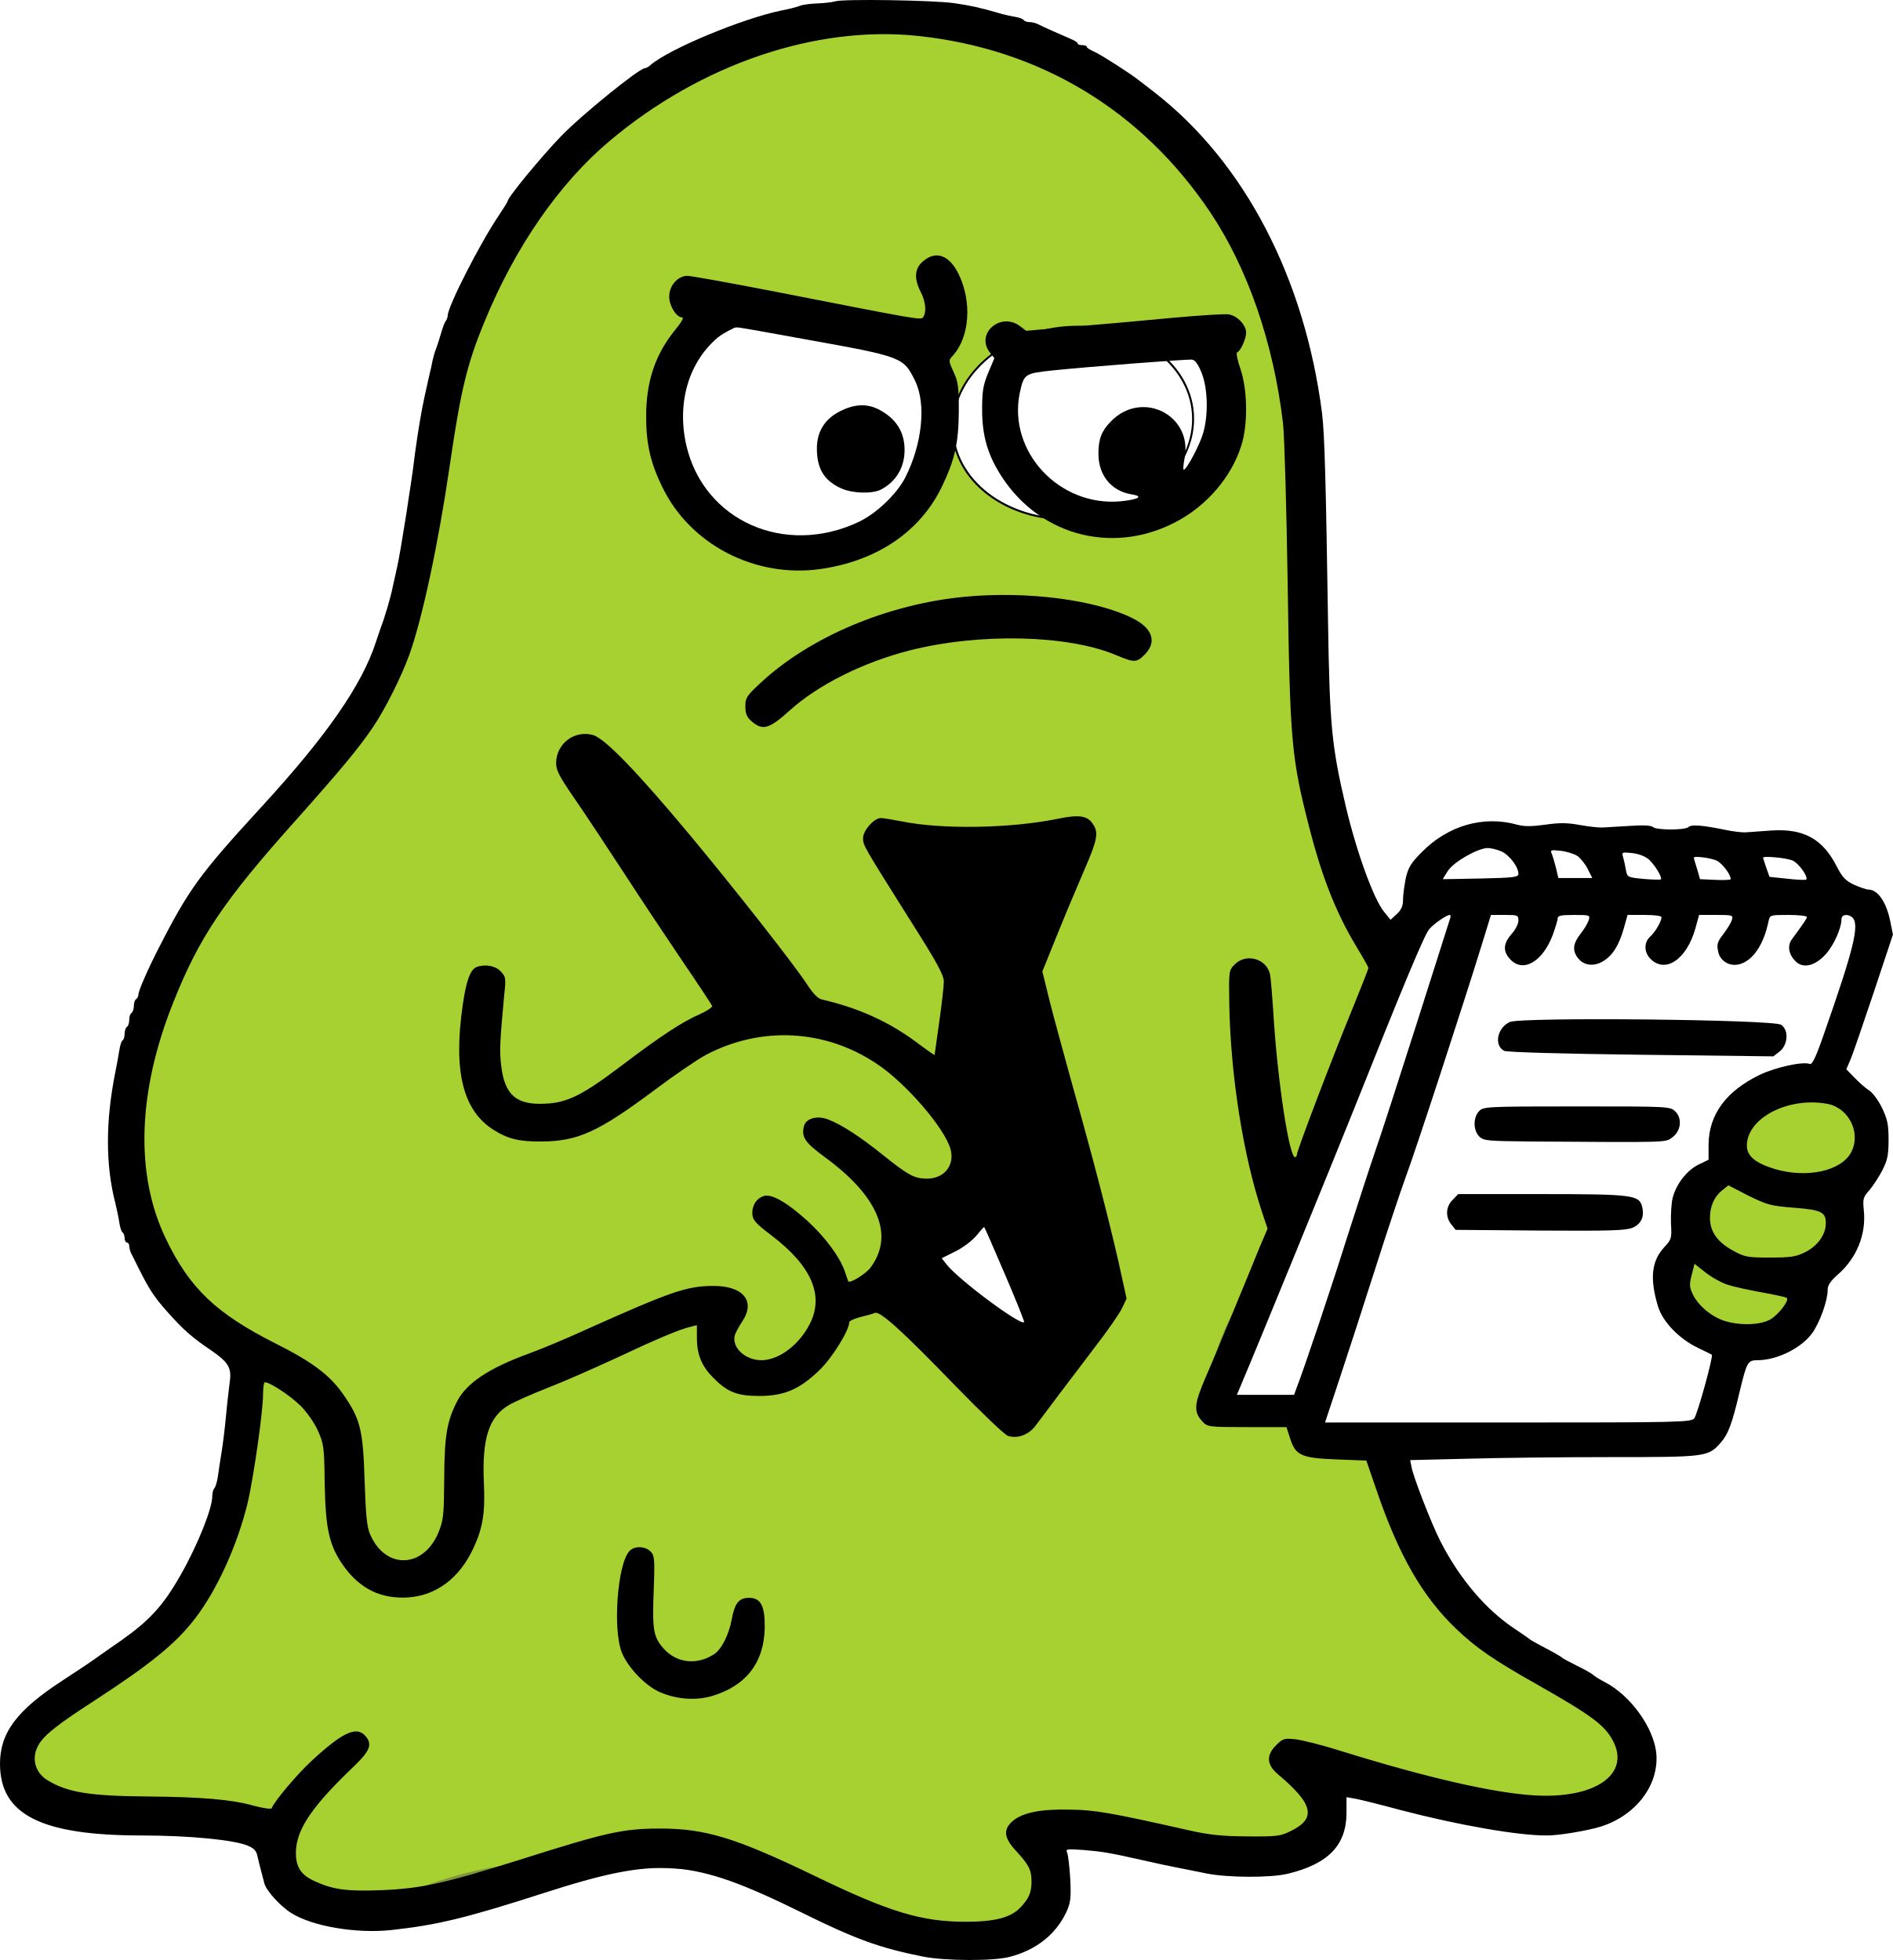
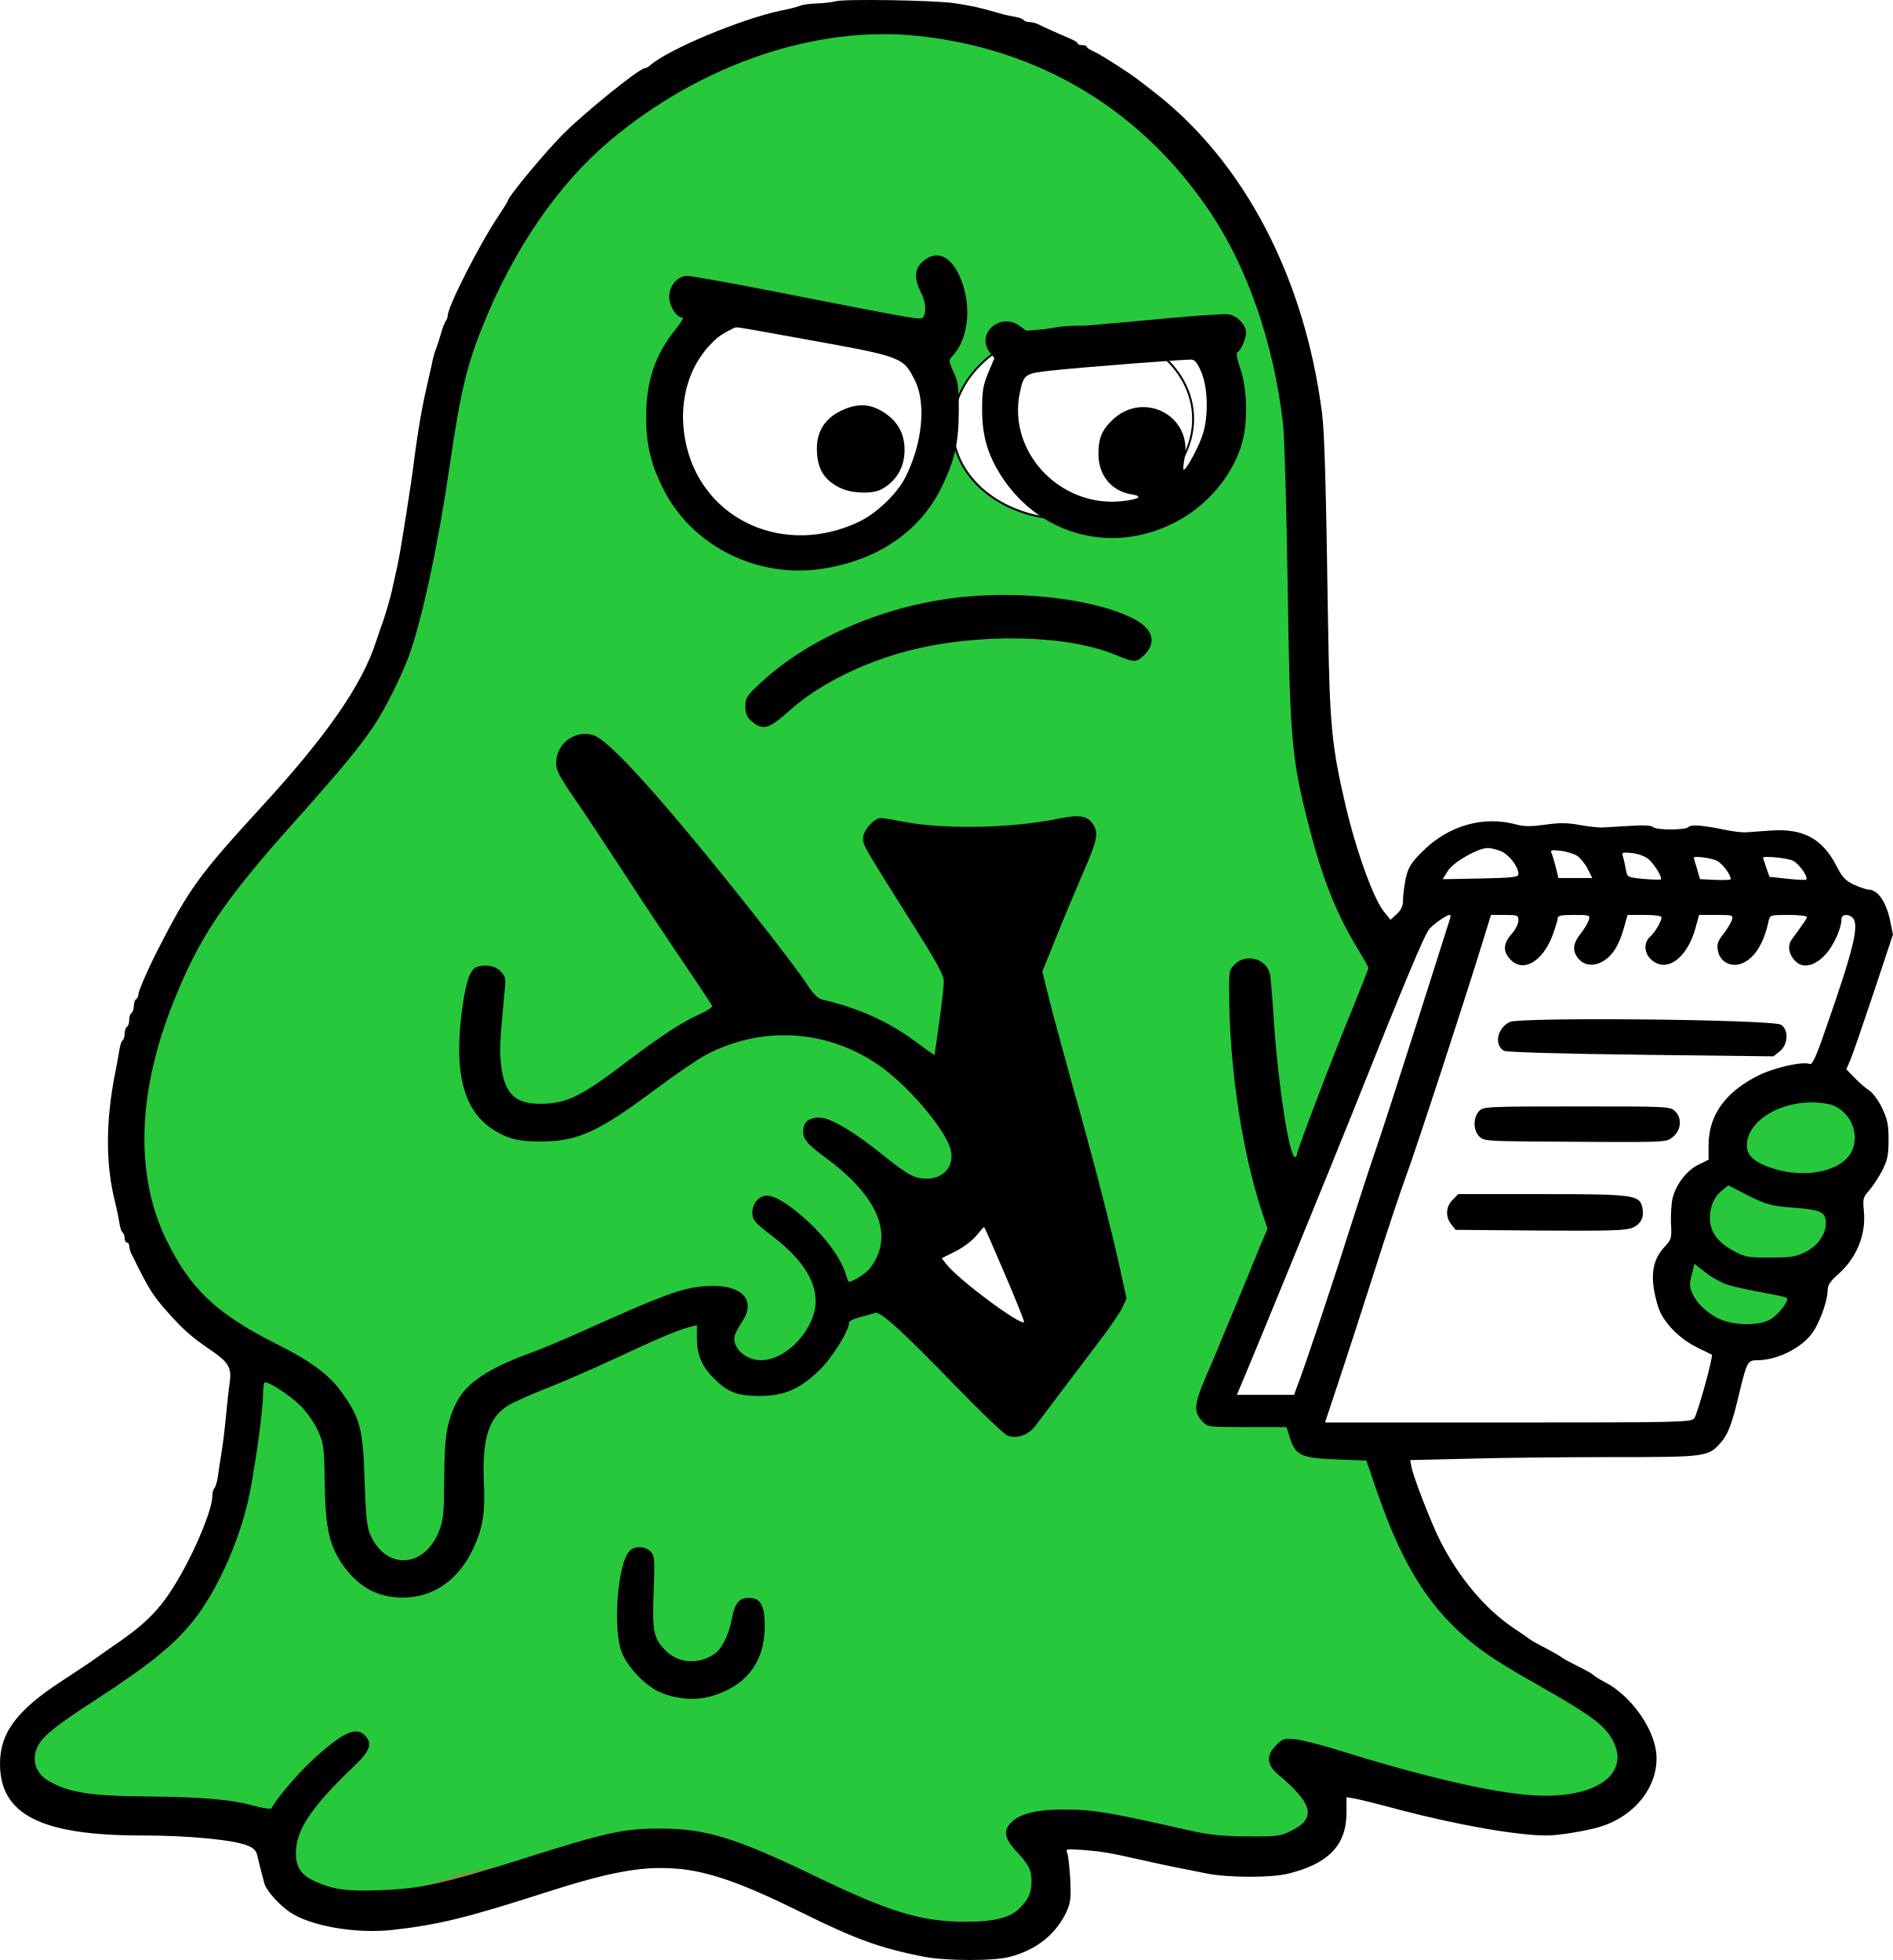
- <svg xmlns="http://www.w3.org/2000/svg" viewBox="599.433 -31.521 482.787 500.002" width="482.787px" height="500.002px" preserveAspectRatio="none">
-   <g transform="matrix(1, 0, 0, 1, 7.52474, -76.18727)" id="object-1">
-     <path stroke="rgb(255,0,0)" stroke-width="0" d="M 815.022 47.669 C 823.182 47.485 832.032 49.318 842.562 50.117 C 852.332 50.858 863.832 57.517 871.942 60.521 C 879.512 63.327 877.262 67.041 879.582 68.783 C 880.312 69.329 886.672 74.082 887.242 74.597 C 888.562 75.8 893.372 79.737 896.722 84.082 C 902.992 92.2 911.792 105.797 915.692 115.294 C 917.772 120.347 919.492 124.756 919.982 129.37 C 920.682 136.107 925.332 147.396 924.872 158.746 C 924.262 174.001 928.612 195.683 928.542 213.213 C 928.492 228.793 928.612 243.755 931.602 256.053 C 934.202 266.726 942.132 276.144 943.842 283.593 C 945.092 288.989 945.252 290.309 943.842 297.057 C 941.172 309.892 928.022 344.804 920.592 360.092 C 915.332 370.918 908.542 376.494 905.292 383.96 C 902.562 390.221 900.602 397.75 901.012 401.708 C 901.272 404.25 902.332 406.435 904.062 406.91 C 906.272 407.513 910.772 403.324 914.162 402.626 C 917.402 401.959 920.522 401.586 923.962 402.626 C 928.092 403.876 926.622 410.37 929.772 413.336 C 932.322 415.746 946.432 413.991 947.822 415.478 C 948.662 416.377 943.432 418.924 944.462 420.068 C 946.882 422.765 954.572 436.036 957.002 438.734 C 958.032 439.877 958.272 439.084 959.142 440.264 C 961.102 442.91 961.722 452.99 967.412 458.317 C 975.232 465.639 996.092 473.713 1002.77 479.523 C 1006.6 482.855 1007.492 483.882 1008.252 487.012 C 1008.922 489.767 1013.18 491.265 1012.39 494.119 C 1011.42 497.594 1008.88 502.722 1005.96 505.441 C 1003.19 508.028 999.762 509.445 995.562 510.337 C 990.502 511.413 983.112 511.457 977.202 510.337 C 971.282 509.216 966.922 505.14 960.062 503.605 C 951.682 501.73 935.742 497.949 929.772 501.157 C 925.152 503.641 930.132 510.202 927.022 513.481 C 924.292 516.352 916.412 519.951 912.942 520.741 C 909.682 521.482 907.402 521.136 903.152 520.741 C 896.912 520.162 885.312 518.735 878.052 516.457 C 871.692 514.459 864.902 507.646 861.532 508.501 C 859.042 509.133 858.432 513.187 857.552 516.151 C 856.572 519.499 857.522 524.466 856.332 527.779 C 855.252 530.796 853.332 533.436 851.132 535.429 C 848.942 537.403 846.232 538.875 843.172 539.713 C 839.792 540.64 836.952 541.39 831.542 540.325 C 822.322 538.508 803.362 527.119 790.542 523.801 C 779.272 520.884 769.802 520.57 758.722 520.129 C 747.012 519.663 732.132 520.031 722.002 521.353 C 713.932 522.405 707.592 524.218 701.802 526.249 C 696.822 527.994 692.972 531.297 688.952 532.369 C 685.492 533.292 682.532 533.753 679.162 532.981 C 675.322 532.102 670.022 529.988 667.222 526.555 C 664.212 522.854 665.552 513.532 662.332 510.949 C 659.432 508.625 653.422 511.376 649.782 510.337 C 646.482 509.393 644.312 505.49 641.212 505.441 C 637.832 505.387 634.192 509.821 630.202 510.949 C 626.052 512.12 622.297 508.867 618.067 508.002 C 613.837 507.136 607.632 508.626 604.802 505.747 C 602.202 503.104 600.672 499.086 599.902 495.955 C 599.232 493.2 599.112 490.853 599.902 487.999 C 600.872 484.524 602.822 480.243 606.332 476.677 C 610.772 472.16 621.022 469.092 626.222 464.131 C 630.992 459.584 638.282 454.303 639.852 452.31 C 640.392 451.628 644.792 448.159 645.252 447.607 C 646.212 446.448 641.762 443.854 642.742 440.876 C 643.972 437.137 651.122 431.643 652.292 426.168 C 653.712 419.483 656.482 401.346 655.592 394.364 C 654.732 387.492 648.002 390.124 643.972 382.124 C 638.992 372.239 627.832 359.826 625.612 347.24 C 623.432 334.932 623.072 319.866 625.002 309.909 C 626.522 302.026 629.742 297.287 633.562 290.937 C 637.792 283.93 645.602 274.236 649.782 269.823 C 652.402 267.059 653.232 268.146 656.212 264.621 C 662.672 256.961 681.252 229.826 687.422 216.273 C 691.952 206.324 692.722 199.252 694.152 190.57 C 695.572 181.912 701.102 175.159 702.722 164.866 C 704.772 151.81 709.932 135.111 713.742 123.25 C 716.522 114.564 720.552 108.577 724.142 102.442 C 727.632 96.471 729.522 90.513 736.072 85 C 745.272 77.255 756.542 63.039 769.732 57.461 C 781.272 52.583 794.692 49.685 802.782 48.281 C 808.142 47.35 809.572 47.791 815.022 47.669 Z M 1045.74 323.066 C 1049.22 322.349 1053.42 322.585 1056.76 323.678 C 1060.04 324.755 1063.34 326.916 1065.63 329.492 C 1067.95 332.102 1069.77 336.154 1070.53 339.284 C 1071.2 342.04 1064.98 343.719 1064.2 347.573 C 1062.82 354.501 1057.19 368.62 1053.91 375.348 C 1051.97 379.324 1050.91 382.004 1048.71 383.997 C 1046.52 385.971 1043.93 386.464 1041.08 387.282 C 1038.22 388.105 1037.12 388.297 1033.9 387.561 C 1030.14 386.701 1027.46 388.675 1024.63 385.796 C 1022.03 383.153 1020.56 379.525 1019.73 376.004 C 1018.89 372.397 1018.91 369.085 1019.73 364.376 C 1020.86 357.964 1028.96 347.578 1032.02 341.174 C 1034.51 335.965 1032.69 330.906 1035.95 327.962 C 1038.82 325.369 1042.28 323.782 1045.74 323.066 Z M 771.862 131.808 C 769.062 134.403 767.662 137.63 766.662 141.294 C 765.552 145.366 765.952 150.681 766.052 155.37 C 766.152 160.065 764.522 165.294 767.272 169.446 C 770.762 174.695 782.222 180.615 789.002 182.604 C 794.622 184.253 799.812 183.624 804.912 182.604 C 810.012 181.584 816.112 179.212 819.602 176.484 C 822.512 174.209 823.812 171.615 825.412 168.222 C 827.312 164.216 829.002 158.407 829.702 153.534 C 830.382 148.821 830.692 143.448 829.702 139.458 C 828.832 135.96 827.912 132.532 824.802 130.584 C 820.722 128.026 810.542 128.36 804.912 128.136 C 800.382 127.956 795.262 129.581 793.282 128.748 C 792.152 128.272 792.672 126.898 791.752 126.3 C 790.532 125.503 788.382 124.702 785.942 125.076 C 782.342 125.627 775.122 128.804 771.862 131.808 Z M 854.482 136.704 C 851.122 138.977 849.612 142.059 848.672 144.966 C 847.792 147.688 847.812 150.369 848.672 153.534 C 849.752 157.529 853.542 163.635 856.012 166.998 C 857.942 169.619 859.472 171.536 861.832 172.812 C 864.242 174.121 867.032 174.31 870.402 174.648 C 874.532 175.063 880.842 175.62 885.082 174.648 C 888.862 173.784 892.512 171.658 894.872 169.752 C 896.802 168.2 897.932 166.28 898.852 164.55 C 899.682 163.017 899.562 161.493 900.382 159.96 C 901.312 158.23 903.942 156.824 904.362 154.758 C 904.822 152.502 902.562 148.625 902.532 146.802 C 902.502 145.662 903.172 145.586 903.142 144.354 C 903.082 142.135 902.182 135.445 900.692 133.644 C 899.682 132.423 897.862 132.467 896.712 132.42 C 895.772 132.382 895.662 133.041 894.262 133.032 C 891.252 133.012 883.292 129.581 877.132 129.972 C 870.162 130.414 859.212 133.511 854.482 136.704 Z" style="fill: rgb(166, 209, 48); stroke: rgb(129, 151, 57); stroke-width: 2px;" id="object-0" fill="rgb(255,0,0)" />
+ <svg xmlns="http://www.w3.org/2000/svg" viewBox="600.639 -29.713 482.787 500.002" width="482.787px" height="500.002px" preserveAspectRatio="none">
+   <g transform="matrix(1, 0, 0, 1, 8.730014, -74.3794)" id="object-1">
+     <path stroke="rgb(255,0,0)" stroke-width="0" d="M 815.022 47.669 C 823.182 47.485 832.032 49.318 842.562 50.117 C 852.332 50.858 863.832 57.517 871.942 60.521 C 879.512 63.327 877.262 67.041 879.582 68.783 C 880.312 69.329 886.672 74.082 887.242 74.597 C 888.562 75.8 893.372 79.737 896.722 84.082 C 902.992 92.2 911.792 105.797 915.692 115.294 C 917.772 120.347 919.492 124.756 919.982 129.37 C 920.682 136.107 925.332 147.396 924.872 158.746 C 924.262 174.001 928.612 195.683 928.542 213.213 C 928.492 228.793 928.612 243.755 931.602 256.053 C 934.202 266.726 942.132 276.144 943.842 283.593 C 945.092 288.989 945.252 290.309 943.842 297.057 C 941.172 309.892 928.022 344.804 920.592 360.092 C 915.332 370.918 908.542 376.494 905.292 383.96 C 902.562 390.221 900.602 397.75 901.012 401.708 C 901.272 404.25 902.332 406.435 904.062 406.91 C 906.272 407.513 910.772 403.324 914.162 402.626 C 917.402 401.959 920.522 401.586 923.962 402.626 C 928.092 403.876 926.622 410.37 929.772 413.336 C 932.322 415.746 946.432 413.991 947.822 415.478 C 948.662 416.377 943.432 418.924 944.462 420.068 C 946.882 422.765 954.572 436.036 957.002 438.734 C 958.032 439.877 958.272 439.084 959.142 440.264 C 961.102 442.91 961.722 452.99 967.412 458.317 C 975.232 465.639 996.092 473.713 1002.77 479.523 C 1006.6 482.855 1007.492 483.882 1008.252 487.012 C 1008.922 489.767 1013.18 491.265 1012.39 494.119 C 1011.42 497.594 1008.88 502.722 1005.96 505.441 C 1003.19 508.028 999.762 509.445 995.562 510.337 C 990.502 511.413 983.112 511.457 977.202 510.337 C 971.282 509.216 966.922 505.14 960.062 503.605 C 951.682 501.73 935.742 497.949 929.772 501.157 C 925.152 503.641 930.132 510.202 927.022 513.481 C 924.292 516.352 916.412 519.951 912.942 520.741 C 909.682 521.482 907.402 521.136 903.152 520.741 C 896.912 520.162 885.312 518.735 878.052 516.457 C 871.692 514.459 864.902 507.646 861.532 508.501 C 859.042 509.133 858.432 513.187 857.552 516.151 C 856.572 519.499 857.522 524.466 856.332 527.779 C 855.252 530.796 853.332 533.436 851.132 535.429 C 848.942 537.403 846.232 538.875 843.172 539.713 C 839.792 540.64 836.952 541.39 831.542 540.325 C 822.322 538.508 803.362 527.119 790.542 523.801 C 779.272 520.884 769.802 520.57 758.722 520.129 C 747.012 519.663 732.132 520.031 722.002 521.353 C 713.932 522.405 707.592 524.218 701.802 526.249 C 696.822 527.994 692.972 531.297 688.952 532.369 C 685.492 533.292 682.532 533.753 679.162 532.981 C 675.322 532.102 670.022 529.988 667.222 526.555 C 664.212 522.854 665.552 513.532 662.332 510.949 C 659.432 508.625 653.422 511.376 649.782 510.337 C 646.482 509.393 644.312 505.49 641.212 505.441 C 637.832 505.387 634.192 509.821 630.202 510.949 C 626.052 512.12 622.297 508.867 618.067 508.002 C 613.837 507.136 607.632 508.626 604.802 505.747 C 602.202 503.104 600.672 499.086 599.902 495.955 C 599.232 493.2 599.112 490.853 599.902 487.999 C 600.872 484.524 602.822 480.243 606.332 476.677 C 610.772 472.16 621.022 469.092 626.222 464.131 C 630.992 459.584 638.282 454.303 639.852 452.31 C 640.392 451.628 644.792 448.159 645.252 447.607 C 646.212 446.448 641.762 443.854 642.742 440.876 C 643.972 437.137 651.122 431.643 652.292 426.168 C 653.712 419.483 656.482 401.346 655.592 394.364 C 654.732 387.492 648.002 390.124 643.972 382.124 C 638.992 372.239 627.832 359.826 625.612 347.24 C 623.432 334.932 623.072 319.866 625.002 309.909 C 626.522 302.026 629.742 297.287 633.562 290.937 C 637.792 283.93 645.602 274.236 649.782 269.823 C 652.402 267.059 653.232 268.146 656.212 264.621 C 662.672 256.961 681.252 229.826 687.422 216.273 C 691.952 206.324 692.722 199.252 694.152 190.57 C 695.572 181.912 701.102 175.159 702.722 164.866 C 704.772 151.81 709.932 135.111 713.742 123.25 C 716.522 114.564 720.552 108.577 724.142 102.442 C 727.632 96.471 729.522 90.513 736.072 85 C 745.272 77.255 756.542 63.039 769.732 57.461 C 781.272 52.583 794.692 49.685 802.782 48.281 C 808.142 47.35 809.572 47.791 815.022 47.669 Z M 1045.74 323.066 C 1049.22 322.349 1053.42 322.585 1056.76 323.678 C 1060.04 324.755 1063.34 326.916 1065.63 329.492 C 1067.95 332.102 1069.77 336.154 1070.53 339.284 C 1071.2 342.04 1064.98 343.719 1064.2 347.573 C 1062.82 354.501 1057.19 368.62 1053.91 375.348 C 1051.97 379.324 1050.91 382.004 1048.71 383.997 C 1046.52 385.971 1043.93 386.464 1041.08 387.282 C 1038.22 388.105 1037.12 388.297 1033.9 387.561 C 1030.14 386.701 1027.46 388.675 1024.63 385.796 C 1022.03 383.153 1020.56 379.525 1019.73 376.004 C 1018.89 372.397 1018.91 369.085 1019.73 364.376 C 1020.86 357.964 1028.96 347.578 1032.02 341.174 C 1034.51 335.965 1032.69 330.906 1035.95 327.962 C 1038.82 325.369 1042.28 323.782 1045.74 323.066 Z M 771.862 131.808 C 769.062 134.403 767.662 137.63 766.662 141.294 C 765.552 145.366 765.952 150.681 766.052 155.37 C 766.152 160.065 764.522 165.294 767.272 169.446 C 770.762 174.695 782.222 180.615 789.002 182.604 C 794.622 184.253 799.812 183.624 804.912 182.604 C 810.012 181.584 816.112 179.212 819.602 176.484 C 822.512 174.209 823.812 171.615 825.412 168.222 C 827.312 164.216 829.002 158.407 829.702 153.534 C 830.382 148.821 830.692 143.448 829.702 139.458 C 828.832 135.96 827.912 132.532 824.802 130.584 C 820.722 128.026 810.542 128.36 804.912 128.136 C 800.382 127.956 795.262 129.581 793.282 128.748 C 792.152 128.272 792.672 126.898 791.752 126.3 C 790.532 125.503 788.382 124.702 785.942 125.076 C 782.342 125.627 775.122 128.804 771.862 131.808 Z M 854.482 136.704 C 851.122 138.977 849.612 142.059 848.672 144.966 C 847.792 147.688 847.812 150.369 848.672 153.534 C 849.752 157.529 853.542 163.635 856.012 166.998 C 857.942 169.619 859.472 171.536 861.832 172.812 C 864.242 174.121 867.032 174.31 870.402 174.648 C 874.532 175.063 880.842 175.62 885.082 174.648 C 888.862 173.784 892.512 171.658 894.872 169.752 C 896.802 168.2 897.932 166.28 898.852 164.55 C 899.682 163.017 899.562 161.493 900.382 159.96 C 901.312 158.23 903.942 156.824 904.362 154.758 C 904.822 152.502 902.562 148.625 902.532 146.802 C 902.502 145.662 903.172 145.586 903.142 144.354 C 903.082 142.135 902.182 135.445 900.692 133.644 C 899.682 132.423 897.862 132.467 896.712 132.42 C 895.772 132.382 895.662 133.041 894.262 133.032 C 891.252 133.012 883.292 129.581 877.132 129.972 C 870.162 130.414 859.212 133.511 854.482 136.704 Z" style="stroke: rgb(129, 151, 57); stroke-width: 2px; fill: rgb(40, 200, 60);" id="object-0" />
    <path style="stroke: rgb(0, 0, 0); fill: rgb(255, 255, 255);" d="M 844.706 352.453 L 858.002 384.365 L 852.019 386.138 L 827.42 367.079 L 844.706 352.453 Z" />
    <path style="stroke: rgb(0, 0, 0); fill: rgb(255, 255, 255);" d="M 921.618 404.626 L 901.631 403.198 L 955.643 276.138 L 1067.47 276.138 L 1060.58 317.778 C 1060.58 317.778 1048.68 320.395 1048.44 320.633 C 1048.2 320.871 1042.02 322.775 1041.3 323.964 C 1040.59 325.153 1035.35 331.816 1035.35 332.054 C 1035.35 332.292 1031.55 341.096 1031.55 341.096 C 1031.55 341.096 1024.88 353.469 1024.65 353.707 C 1024.41 353.945 1019.65 365.128 1019.41 365.604 C 1019.17 366.08 1017.98 378.928 1018.22 379.166 C 1018.46 379.404 1024.88 384.639 1024.88 384.639 L 1030.59 388.922 C 1030.59 388.922 1030.83 396.298 1030.83 396.536 C 1030.83 396.774 1027.74 409.623 1027.74 409.623 L 926.139 411.764 L 921.618 404.626 Z" />
    <ellipse style="stroke: rgb(0, 0, 0); paint-order: stroke; fill: rgb(255, 255, 255);" cx="796.318" cy="155.778" rx="35.767" ry="31.296" />
    <ellipse style="stroke: rgb(0, 0, 0); paint-order: stroke; fill: rgb(255, 255, 255); transform-box: fill-box; transform-origin: 234.373% 92.857%;" cx="-154.34" cy="141.939" rx="30.374" ry="24.326" transform="matrix(0.999981, 0.006132, -0.061676, 0.999641, 1028.634, 11.63423)" />
    <g transform="matrix(1, 0, 0, 1, 449.5276, -22.09398)">
      <path d="M 356.73 171.624 C 352.787 173.567 350.727 176.804 350.727 181.159 C 350.727 186.338 352.552 189.34 356.907 191.341 C 359.732 192.636 364.852 192.812 367.089 191.635 C 370.915 189.634 373.092 185.985 373.092 181.571 C 373.092 176.921 370.915 173.508 366.5 171.212 C 363.499 169.682 360.379 169.8 356.73 171.624 Z" fill="#000000" stroke="none" />
      <g>
        <path d="M 527.469 327.472 C 524.232 328.944 523.349 333.417 525.997 334.829 C 526.645 335.182 541.006 335.594 560.899 335.83 L 594.681 336.242 L 596.329 334.947 C 598.448 333.181 598.625 329.474 596.624 328.179 C 594.564 326.825 530.235 326.178 527.469 327.472 Z" fill="#000000" stroke="none" />
        <path d="M 519.641 350.191 C 518.935 350.897 518.464 352.133 518.464 353.428 C 518.464 354.722 518.935 355.958 519.641 356.665 C 520.759 357.783 521.642 357.842 532.766 357.959 C 568.373 358.195 567.078 358.254 568.903 356.9 C 571.139 355.252 571.492 352.015 569.609 350.249 C 568.314 349.013 567.785 349.013 544.537 349.013 C 521.583 349.013 520.759 349.072 519.641 350.191 Z" fill="#000000" stroke="none" />
        <path d="M 512.873 372.85 C 511.107 374.556 510.989 377.205 512.52 379.088 L 513.638 380.501 L 535.12 380.677 C 553.071 380.795 556.955 380.677 558.721 379.971 C 560.957 379.029 561.84 377.146 561.193 374.556 C 560.428 371.614 558.78 371.378 535.532 371.378 L 514.285 371.378 L 512.873 372.85 Z" fill="#000000" stroke="none" />
        <g>
          <path d="M 441.953 147.788 C 435.302 148.436 424.061 149.436 416.998 150.025 L 404.109 151.143 L 402.461 149.907 C 397.576 146.317 391.22 151.79 394.751 156.558 L 395.987 158.147 L 394.398 161.913 C 393.103 165.091 392.867 166.563 392.867 171.271 C 392.867 177.922 394.28 182.807 397.811 188.28 C 407.993 203.995 427.474 208.585 443.718 199.11 C 451.369 194.637 457.255 187.103 459.315 179.217 C 460.668 173.861 460.433 165.915 458.785 160.972 C 457.961 158.676 457.608 156.734 457.902 156.675 C 458.785 156.322 460.198 153.203 460.198 151.614 C 460.198 149.671 457.961 147.317 455.783 146.964 C 454.842 146.788 448.603 147.2 441.953 147.788 Z M 448.839 161.854 C 450.428 165.798 450.604 172.507 449.251 177.216 C 448.368 180.276 445.013 186.574 444.307 186.574 C 444.071 186.574 444.189 185.338 444.483 183.749 C 446.72 172.684 433.595 166.033 425.65 174.332 C 423.295 176.745 422.53 178.805 422.53 182.513 C 422.53 187.986 425.767 191.988 430.947 192.871 C 434.125 193.342 432.889 194.166 428.239 194.637 C 412.584 196.108 399.4 181.983 402.461 167.034 C 403.52 162.149 403.697 162.031 410.759 161.266 C 418.469 160.442 444.778 158.382 446.367 158.5 C 447.191 158.617 447.897 159.559 448.839 161.854 Z" style="" fill="#000000" stroke="none" />
          <path d="M 377.859 133.369 C 375.623 135.193 375.446 137.783 377.212 141.255 C 378.448 143.668 378.742 146.317 377.859 147.612 C 377.33 148.494 377.506 148.494 340.251 141.196 C 328.774 138.96 318.651 137.135 317.71 137.135 C 315.238 137.135 313.06 139.607 313.06 142.432 C 313.06 144.787 314.885 147.729 316.356 147.729 C 316.886 147.729 316.179 148.965 314.59 150.907 C 309.47 157.205 307.175 164.091 307.175 173.037 C 307.175 179.982 308.293 184.867 311.294 190.988 C 318.357 205.643 334.895 214.235 351.492 211.94 C 365.853 209.939 376.918 202.523 382.509 191.105 C 385.923 184.043 386.864 179.864 386.923 171.566 C 386.923 165.445 386.747 164.091 385.569 161.619 C 384.275 158.735 384.275 158.676 385.393 157.499 C 389.689 152.732 390.337 143.786 386.864 136.665 C 384.51 131.838 381.096 130.602 377.859 133.369 Z M 348.138 153.379 C 372.621 157.793 372.798 157.852 375.799 163.973 C 378.625 169.8 377.624 179.982 373.269 188.575 C 371.091 192.812 365.853 197.815 361.321 199.934 C 342.546 208.762 322.006 199.639 317.474 180.57 C 314.767 168.976 318.357 157.911 326.891 151.731 C 328.892 150.26 329.539 150.083 331.599 150.437 C 332.894 150.613 340.31 151.967 348.138 153.379 Z" fill="#000000" stroke="none" />
          <path d="M 388.394 219.003 C 368.678 220.886 348.785 229.302 336.19 241.132 C 332.835 244.251 332.482 244.781 332.482 246.959 C 332.482 248.666 332.835 249.666 333.836 250.549 C 336.837 253.256 338.427 252.844 343.841 247.959 C 351.022 241.485 362.381 235.776 374.269 232.716 C 392.043 228.184 414.703 228.655 427.062 233.893 C 431.712 235.835 432.241 235.835 434.36 233.716 C 437.48 230.538 436.361 227.066 431.359 224.535 C 421.942 219.768 404.226 217.472 388.394 219.003 Z" fill="#000000" stroke="none" />
          <g>
            <path d="M 302.878 462.486 C 299.877 465.782 298.641 482.261 300.936 488.206 C 302.407 492.031 306.998 496.857 310.706 498.446 C 314.943 500.271 319.77 500.624 323.889 499.447 C 332.659 496.857 337.249 490.913 337.426 482.026 C 337.485 476.435 336.425 474.375 333.424 474.375 C 330.834 474.375 329.775 475.728 329.01 479.848 C 328.303 483.733 326.42 487.499 324.537 488.735 C 320.123 491.619 315.002 491.031 311.706 487.382 C 308.999 484.38 308.705 482.614 309.117 472.138 C 309.411 464.369 309.293 463.545 308.293 462.545 C 306.88 461.132 304.114 461.073 302.878 462.486 Z" fill="#000000" stroke="none" />
            <path d="M 355.436 67.098 C 354.612 67.333 352.611 67.569 350.904 67.628 C 349.197 67.686 347.255 67.922 346.49 68.216 C 345.725 68.51 343.547 69.099 341.605 69.452 C 331.482 71.571 313.001 79.281 308.293 83.342 C 307.822 83.813 307.116 84.166 306.821 84.166 C 305.35 84.225 290.519 96.231 285.339 101.646 C 280.16 107.06 271.862 117.125 271.862 118.066 C 271.862 118.243 270.802 119.891 269.566 121.774 C 264.858 128.719 256.559 144.963 256.559 147.317 C 256.559 147.729 256.324 148.318 256.088 148.612 C 255.794 148.965 255.264 150.378 254.852 151.849 C 254.44 153.32 253.852 155.027 253.616 155.675 C 253.322 156.322 252.969 157.617 252.734 158.617 C 252.557 159.559 252.145 161.501 251.792 162.855 C 251.498 164.268 250.968 166.622 250.615 168.152 C 249.791 172.036 249.026 176.568 248.261 182.159 C 247.966 184.749 247.437 188.457 247.142 190.399 C 246.848 192.341 246.318 195.637 246.024 197.756 C 244.847 205.172 244.259 208.644 243.67 211.41 C 243.317 212.999 242.787 215.354 242.493 216.707 C 242.022 219.12 240.492 224.3 239.491 226.889 C 239.256 227.537 238.726 229.126 238.314 230.362 C 234.783 241.426 225.66 254.551 208.887 272.796 C 193.29 289.805 190.583 293.513 182.814 308.698 C 180.048 314.112 177.694 319.527 177.694 320.41 C 177.694 320.881 177.399 321.469 177.105 321.646 C 176.752 321.822 176.516 322.646 176.516 323.411 C 176.516 324.177 176.222 325.001 175.928 325.177 C 175.575 325.354 175.339 326.178 175.339 326.943 C 175.339 327.708 175.104 328.532 174.751 328.708 C 174.456 328.885 174.162 329.709 174.162 330.474 C 174.162 331.239 173.927 332.004 173.633 332.181 C 173.338 332.357 172.985 333.535 172.809 334.712 C 172.632 335.948 172.161 338.42 171.808 340.185 C 169.277 352.839 169.277 363.963 171.808 373.733 C 172.161 375.204 172.632 377.382 172.809 378.617 C 172.985 379.795 173.338 380.972 173.633 381.148 C 173.927 381.325 174.162 381.972 174.162 382.62 C 174.162 383.208 174.456 383.738 174.751 383.738 C 175.104 383.738 175.339 384.15 175.339 384.621 C 175.339 385.092 175.575 385.974 175.869 386.563 C 176.163 387.093 176.928 388.682 177.635 390.094 C 180.46 395.744 181.696 397.628 185.05 401.394 C 189.17 406.044 191.407 407.986 196.292 411.282 C 200.588 414.225 201.471 415.696 201 419.11 C 200.824 420.522 200.353 424.348 200.058 427.585 C 199.764 430.822 199.234 435.177 198.881 437.296 C 198.528 439.415 198.116 442.181 197.94 443.476 C 197.763 444.771 197.351 446.065 197.057 446.418 C 196.763 446.713 196.527 447.596 196.527 448.42 C 196.527 451.598 192.76 461.015 188.346 468.725 C 183.991 476.376 180.519 480.142 173.279 485.263 C 171.043 486.793 168.1 488.853 166.805 489.795 C 165.511 490.736 161.685 493.267 158.271 495.504 C 146.677 503.037 142.381 508.805 142.381 516.691 C 142.381 529.698 152.857 534.995 178.576 534.995 C 190.465 534.995 202.059 536.114 205.532 537.585 C 207.062 538.173 207.768 538.939 208.004 540.116 C 208.357 541.646 208.887 543.824 209.828 547.296 C 210.299 549.062 213.889 553.064 216.656 554.771 C 222.011 558.184 233.253 560.067 242.14 559.126 C 253.97 557.831 261.209 556.065 280.984 549.709 C 310.588 540.175 318.592 540.763 346.843 554.653 C 360.615 561.48 366.854 563.717 377.801 565.894 C 383.392 567.012 395.869 567.071 399.93 565.953 C 406.698 564.187 411.642 560.244 414.35 554.535 C 415.409 552.181 415.585 551.063 415.35 546.178 C 415.173 543.117 414.82 540.116 414.585 539.468 C 414.114 538.409 414.35 538.409 418.764 538.703 C 423.649 539.115 425.12 539.351 434.301 541.41 C 437.362 542.117 441.246 542.941 442.835 543.235 C 444.483 543.529 447.779 544.235 450.192 544.706 C 455.607 545.766 466.377 545.825 470.791 544.765 C 481.091 542.293 485.741 537.526 485.8 529.345 L 485.8 525.225 L 488.154 525.637 C 489.449 525.873 494.628 527.168 499.63 528.521 C 514.285 532.347 529.588 535.054 537.003 534.995 C 540.005 534.995 547.362 533.759 550.54 532.759 C 559.486 529.993 565.371 522.341 564.842 514.396 C 564.371 507.745 558.309 499.27 551.658 495.857 C 550.422 495.209 549.01 494.385 548.657 493.973 C 548.245 493.62 546.361 492.561 544.537 491.678 C 542.653 490.736 541.006 489.853 540.829 489.677 C 540.476 489.324 538.416 488.147 535.238 486.499 C 533.943 485.792 532.766 485.145 532.589 484.968 C 532.413 484.792 530.706 483.615 528.764 482.32 C 521.348 477.435 514.521 469.372 509.636 459.72 C 507.34 455.129 502.867 443.593 502.397 441.063 L 502.044 439.238 L 516.581 438.885 C 524.585 438.65 541.064 438.473 553.247 438.473 C 577.79 438.473 578.025 438.414 581.321 434.706 C 583.146 432.588 584.146 429.998 586.088 421.699 C 587.913 414.166 588.148 413.754 590.62 413.754 C 595.682 413.754 601.979 410.576 604.687 406.691 C 606.57 403.984 608.512 398.51 608.512 395.921 C 608.512 394.626 609.16 393.626 611.161 391.86 C 615.928 387.681 618.341 381.678 617.752 375.675 C 617.458 372.614 617.517 372.202 619.165 370.378 C 620.107 369.26 621.578 367.023 622.461 365.316 C 623.756 362.727 624.05 361.491 624.05 357.547 C 624.05 353.604 623.756 352.25 622.402 349.425 C 621.519 347.542 620.048 345.6 619.224 345.011 C 618.341 344.482 616.634 343.01 615.457 341.774 L 613.279 339.538 L 614.339 337.066 C 614.927 335.712 617.576 327.943 620.283 319.88 L 625.168 305.166 L 624.462 301.694 C 623.461 296.868 621.343 293.749 618.93 293.69 C 618.4 293.69 616.693 293.101 615.222 292.454 C 613.044 291.394 612.279 290.57 610.866 287.863 C 607.276 280.742 602.391 278.093 594.21 278.623 C 591.562 278.799 588.619 279.035 587.619 279.094 C 586.677 279.153 584.264 278.858 582.322 278.446 C 576.613 277.269 573.729 277.034 573.023 277.74 C 572.199 278.564 564.783 278.564 563.959 277.74 C 563.547 277.328 561.487 277.21 558.132 277.446 C 555.248 277.622 552.129 277.799 551.129 277.858 C 550.187 277.917 547.538 277.622 545.243 277.21 C 542.065 276.622 540.064 276.622 536.415 277.151 C 532.942 277.622 531.118 277.622 529.352 277.151 C 520.759 274.738 511.696 277.328 504.986 284.155 C 502.22 286.921 501.573 288.04 500.925 290.747 C 500.572 292.571 500.219 295.043 500.219 296.22 C 500.219 297.868 499.807 298.81 498.63 299.928 L 497.041 301.4 L 495.452 299.457 C 492.744 296.22 488.389 284.155 485.623 272.502 C 482.033 257.141 481.503 252.02 481.091 225.418 C 480.561 190.281 480.208 177.157 479.561 172.154 C 475.147 137.724 459.844 108.296 437.009 90.463 C 435.008 88.933 433.124 87.462 432.83 87.226 C 430.594 85.461 423.06 80.635 421.53 79.987 C 420.47 79.516 419.588 78.987 419.588 78.751 C 419.588 78.457 419.058 78.28 418.411 78.28 C 417.763 78.28 417.233 78.104 417.233 77.809 C 417.233 77.574 416.351 77.044 415.35 76.632 C 412.996 75.632 408.464 73.631 407.11 72.925 C 406.522 72.63 405.521 72.395 404.933 72.395 C 404.285 72.395 403.638 72.159 403.461 71.865 C 403.285 71.571 402.284 71.218 401.225 71.041 C 400.165 70.865 398.223 70.453 396.928 70.041 C 392.279 68.687 389.807 68.157 385.746 67.569 C 380.449 66.804 357.378 66.45 355.436 67.098 Z M 376.506 75.926 C 407.64 79.222 433.595 94.877 451.075 120.95 C 460.61 135.193 467.201 154.262 469.614 174.803 C 469.968 177.863 470.497 196.167 470.791 215.413 C 471.38 256.199 471.733 260.083 476.383 278.152 C 479.679 290.924 483.269 299.869 488.389 308.345 C 490.037 311.052 491.391 313.465 491.391 313.7 C 491.391 313.936 489.449 318.88 487.094 324.647 C 482.092 336.83 473.146 360.314 473.146 361.314 C 473.146 361.667 472.91 361.962 472.675 361.962 C 471.203 361.962 468.32 343.069 467.26 326.943 C 466.907 321.41 466.495 316.231 466.319 315.407 C 465.495 311.346 460.256 309.816 457.314 312.759 C 455.783 314.348 455.783 314.348 455.901 322.999 C 456.254 341.068 459.374 361.079 464.141 375.616 L 465.671 380.207 L 463.729 384.738 C 462.728 387.269 459.786 394.332 457.255 400.512 C 454.724 406.632 451.428 414.578 449.898 418.05 C 446.896 425.054 446.72 426.937 449.133 429.468 C 450.369 430.763 450.722 430.822 460.433 430.822 L 470.497 430.822 L 471.38 433.588 C 472.793 438.061 474.205 438.708 483.21 439.062 L 490.861 439.356 L 493.392 446.713 C 499.101 463.486 505.163 474.08 513.873 482.379 C 518.876 487.146 523.467 490.324 534.355 496.445 C 548.421 504.45 551.717 506.863 553.836 510.982 C 558.191 519.516 549.01 525.755 533.472 524.754 C 523.055 524.107 505.81 520.105 484.622 513.513 C 479.796 511.983 474.44 510.629 472.734 510.453 C 469.909 510.158 469.556 510.276 467.908 511.924 C 465.259 514.514 465.436 516.927 468.261 519.34 C 477.383 526.991 478.207 530.64 471.557 533.877 C 468.967 535.172 468.025 535.29 460.492 535.231 C 453.841 535.172 450.898 534.878 445.19 533.583 C 425.591 529.169 421.589 528.462 415.173 528.403 C 407.758 528.227 403.226 529.169 400.695 531.287 C 398.164 533.465 398.4 535.584 401.578 538.997 C 404.815 542.529 405.462 543.765 405.462 546.766 C 405.462 549.532 404.815 551.063 402.637 553.358 C 400.224 555.948 396.104 557.007 388.689 557.007 C 377.389 557.007 369.208 554.535 350.139 545.295 C 330.01 535.584 322.3 533.23 310.765 533.23 C 301.289 533.23 297.051 534.171 274.804 541.234 C 255.676 547.237 249.85 548.532 239.727 548.944 C 230.898 549.297 227.308 548.826 222.482 546.59 C 218.833 544.883 217.597 542.646 217.891 538.409 C 218.362 532.876 222.423 527.109 232.605 517.398 C 236.784 513.395 237.431 511.689 235.548 509.57 C 233.253 507.039 229.721 508.687 221.894 515.926 C 218.068 519.458 212.241 526.402 211.712 527.992 C 211.594 528.345 209.769 528.109 207.062 527.403 C 201.471 525.814 193.82 525.166 180.048 525.049 C 165.099 524.931 159.507 523.989 154.446 520.87 C 151.209 518.869 150.267 515.043 152.327 511.689 C 153.857 509.217 157.153 506.627 166.511 500.565 C 180.872 491.207 187.169 486.087 192.113 479.672 C 197.822 472.256 203.001 460.72 205.591 449.95 C 207.121 443.24 209.475 426.82 209.475 422.347 C 209.475 420.993 209.652 419.698 209.828 419.463 C 210.417 418.874 216.126 422.523 219.01 425.348 C 220.54 426.879 222.482 429.586 223.424 431.646 C 224.954 435.059 225.072 435.707 225.19 445.241 C 225.425 457.012 226.367 461.073 230.016 466.253 C 234.253 472.138 239.609 474.728 246.613 474.257 C 253.675 473.727 259.502 469.372 263.033 461.897 C 265.505 456.659 266.153 452.716 265.799 445.241 C 265.27 433.765 267.035 428.173 272.215 425.172 C 273.627 424.348 278.1 422.347 282.043 420.817 C 285.987 419.286 293.756 415.873 299.229 413.342 C 309.588 408.457 315.709 405.867 318.534 405.22 L 320.123 404.808 L 320.123 408.104 C 320.123 412.224 321.3 415.166 324.125 418.05 C 327.774 421.817 330.246 422.876 336.014 422.876 C 342.311 422.876 346.254 421.229 351.316 416.344 C 354.553 413.283 358.967 406.162 358.967 404.102 C 358.967 403.749 360.203 403.16 361.792 402.748 C 363.322 402.395 364.97 401.924 365.5 401.689 C 366.854 401.159 372.445 406.22 386.217 420.463 C 392.632 427.055 398.576 432.764 399.459 433.058 C 401.813 433.823 404.638 432.823 406.345 430.645 C 407.11 429.645 409.7 426.231 412.054 423.053 C 414.408 419.934 418.823 414.166 421.824 410.164 C 424.885 406.22 427.886 401.865 428.534 400.512 L 429.711 398.04 L 427.592 388.387 C 425.061 377.382 421.177 362.256 415.762 343.128 C 413.761 335.83 411.171 326.413 410.112 322.234 L 408.229 314.583 L 411.819 305.696 C 413.761 300.87 416.88 293.454 418.705 289.217 C 422.295 280.977 422.648 279.211 421.118 276.975 C 419.764 274.856 417.645 274.503 412.231 275.621 C 400.224 278.093 382.744 278.387 372.504 276.327 C 370.091 275.857 367.619 275.445 367.03 275.445 C 365.323 275.445 362.498 278.623 362.498 280.565 C 362.498 282.448 362.616 282.566 374.74 301.871 C 381.508 312.523 383.098 315.525 383.098 317.173 C 383.098 318.35 382.568 322.999 381.92 327.531 C 381.273 332.063 380.743 335.83 380.743 335.889 C 380.743 336.006 378.566 334.476 375.976 332.534 C 368.972 327.355 361.321 323.882 351.904 321.705 C 350.963 321.469 349.668 320.116 348.255 317.938 C 345.018 312.935 329.951 293.749 318.298 279.741 C 305.056 263.85 296.581 255.022 293.579 254.257 C 288.871 252.962 284.221 256.493 284.221 261.437 C 284.221 263.262 285.045 264.851 288.812 270.324 C 291.343 273.973 296.993 282.507 301.407 289.276 C 305.821 296.103 312.648 306.344 316.591 312.17 C 320.535 317.938 323.831 322.999 324.007 323.353 C 324.125 323.706 322.712 324.647 320.888 325.471 C 316.532 327.355 310.941 331.004 301.23 338.361 C 291.166 346.012 287.164 348.072 281.514 348.307 C 274.098 348.719 271.096 346.13 270.214 338.655 C 269.743 334.888 269.86 332.652 270.979 320.586 C 271.45 316.29 271.391 315.937 270.096 314.583 C 268.742 313.112 266.094 312.641 263.916 313.465 C 262.327 314.112 261.268 316.996 260.385 323.235 C 257.972 340.067 260.444 350.014 268.213 354.958 C 271.92 357.312 274.804 358.018 280.572 357.959 C 289.812 357.901 295.109 355.429 309.234 344.894 C 314.414 341.009 320.358 336.948 322.477 335.83 C 336.543 328.473 352.787 329.297 365.971 338.125 C 373.328 342.951 383.333 354.546 384.804 359.902 C 385.981 364.198 383.039 367.612 378.389 367.435 C 375.388 367.317 373.857 366.434 367.383 361.255 C 361.733 356.723 357.142 353.722 353.67 352.368 C 350.904 351.25 347.961 352.015 347.431 354.016 C 346.725 356.841 347.667 358.195 352.611 361.844 C 366.442 371.908 370.561 381.913 364.382 390.153 C 363.205 391.742 359.085 394.273 358.732 393.626 C 358.673 393.508 358.261 392.39 357.849 391.095 C 356.554 387.387 352.905 382.443 348.373 378.264 C 342.9 373.321 339.015 371.143 337.014 371.908 C 335.307 372.555 334.248 374.203 334.248 376.204 C 334.307 377.97 334.954 378.735 339.133 381.913 C 349.432 389.741 352.669 397.333 348.844 404.631 C 346.078 409.987 340.957 413.754 336.543 413.754 C 332.364 413.754 328.833 410.34 329.834 407.28 C 330.069 406.574 330.893 405.043 331.658 403.925 C 335.19 398.687 331.953 394.744 324.184 394.803 C 317.474 394.861 313.531 396.215 291.872 405.926 C 286.87 408.222 280.396 410.929 277.453 411.988 C 267.094 415.755 261.326 419.581 258.913 424.348 C 256.383 429.292 255.735 433.058 255.676 443.77 C 255.618 452.951 255.5 454.423 254.323 457.424 C 250.556 466.9 240.727 467.312 236.784 458.189 C 235.96 456.365 235.666 453.304 235.371 444.359 C 234.959 431.175 234.253 428.644 229.662 422.111 C 226.367 417.462 221.776 414.048 212.712 409.516 C 197.469 401.806 190.759 395.45 184.638 382.678 C 176.811 366.376 177.458 345.247 186.581 322.47 C 193.172 305.873 199.352 296.632 218.068 275.739 C 229.486 262.909 233.841 257.67 237.549 252.197 C 240.61 247.665 244.788 239.308 246.789 233.775 C 250.144 224.358 254.264 205.054 257.148 185.102 C 259.855 166.622 261.444 159.795 265.799 149.201 C 273.627 129.955 284.927 113.593 297.875 102.705 C 321.064 83.165 350.433 73.16 376.506 75.926 Z M 525.232 283.92 C 527.292 284.803 529.647 287.863 529.647 289.688 C 529.647 290.512 528.528 290.688 520.112 290.865 C 514.815 290.982 510.46 291.041 510.401 291.041 C 510.342 290.982 510.931 290.041 511.696 288.864 C 513.226 286.568 519.347 283.096 521.819 283.096 C 522.584 283.096 524.114 283.449 525.232 283.92 Z M 544.655 285.097 C 545.42 285.627 546.656 287.098 547.303 288.393 L 548.48 290.747 L 544.184 290.747 L 539.828 290.747 L 539.24 288.216 C 538.887 286.863 538.416 285.215 538.18 284.626 C 537.71 283.625 537.886 283.508 540.417 283.802 C 541.947 283.979 543.831 284.567 544.655 285.097 Z M 563.017 286.097 C 564.548 287.569 566.431 290.688 565.96 291.1 C 565.842 291.218 563.841 291.159 561.605 290.982 C 557.485 290.57 557.426 290.57 557.073 288.746 C 556.896 287.745 556.602 286.274 556.367 285.509 C 555.955 284.155 556.014 284.096 558.721 284.391 C 560.487 284.626 562.017 285.215 563.017 286.097 Z M 580.262 286.333 C 581.733 287.098 583.793 289.864 583.793 291.041 C 583.793 291.218 582.027 291.335 579.909 291.218 L 575.965 291.041 L 575.2 288.393 C 574.729 286.921 574.376 285.685 574.376 285.568 C 574.376 285.038 578.849 285.627 580.262 286.333 Z M 599.684 286.333 C 601.332 287.216 603.627 290.512 603.039 291.159 C 602.862 291.277 600.685 291.218 598.213 290.924 L 593.681 290.453 L 592.857 288.098 C 592.445 286.804 592.033 285.685 592.033 285.568 C 592.033 285.038 598.33 285.627 599.684 286.333 Z M 512.284 300.87 C 512.167 301.282 508.341 313.288 503.809 327.531 C 499.277 341.774 494.51 356.488 493.215 360.196 C 491.92 363.904 488.742 373.733 486.094 381.972 C 482.033 394.92 475.029 415.814 473.028 420.934 L 472.439 422.582 L 465.141 422.582 L 457.843 422.582 L 458.785 420.346 C 462.846 410.811 481.68 364.728 487.389 350.485 C 500.572 317.408 505.693 305.166 506.928 303.754 C 508.164 302.341 511.343 300.164 512.108 300.164 C 512.343 300.164 512.402 300.517 512.284 300.87 Z M 529.647 301.635 C 529.647 302.4 528.881 303.989 527.881 305.049 C 525.703 307.579 525.644 309.522 527.704 311.64 C 531 314.936 535.885 311.994 538.416 305.225 C 539.063 303.401 539.652 301.517 539.652 301.047 C 539.652 300.34 540.535 300.164 543.831 300.164 C 547.833 300.164 547.95 300.223 547.597 301.459 C 547.362 302.224 546.42 303.813 545.479 304.99 C 543.536 307.462 543.36 309.286 544.831 311.17 C 546.302 313.112 548.951 313.406 551.305 311.935 C 553.718 310.463 555.307 307.874 556.543 303.518 L 557.485 300.164 L 561.84 300.164 C 564.43 300.164 566.137 300.399 566.137 300.752 C 566.137 301.812 564.548 304.519 563.253 305.696 C 561.664 307.109 561.664 309.581 563.194 311.228 C 567.019 315.289 572.552 311.582 574.788 303.577 L 575.73 300.164 L 580.085 300.164 C 584.323 300.164 584.441 300.223 584.087 301.459 C 583.852 302.224 582.851 303.813 581.91 305.049 C 580.438 306.932 580.203 307.638 580.556 309.345 C 581.027 312.17 583.97 313.642 586.677 312.523 C 589.855 311.228 592.268 307.403 593.445 301.753 C 593.798 300.164 593.857 300.164 598.507 300.164 C 601.096 300.164 603.215 300.399 603.215 300.693 C 603.215 301.105 602.568 302.047 599.331 306.461 C 598.213 308.05 598.566 310.228 600.331 311.994 C 602.274 313.936 605.334 313.171 608.041 310.169 C 610.101 307.874 612.044 303.518 612.044 301.223 C 612.044 299.987 613.809 299.811 614.869 300.87 C 616.693 302.695 615.104 309.051 607.629 330.356 C 605.569 336.36 604.569 338.42 603.98 338.184 C 602.215 337.478 595.27 339.008 591.209 340.95 C 582.675 345.07 578.261 351.014 578.143 358.607 L 578.143 362.609 L 575.612 363.845 C 572.67 365.257 569.962 368.73 569.021 372.202 C 568.667 373.497 568.491 376.44 568.55 378.735 C 568.785 382.678 568.667 382.973 566.902 384.856 C 563.606 388.387 563.076 392.86 565.254 400.041 C 566.431 403.925 570.61 408.28 575.377 410.576 C 577.26 411.459 578.849 412.283 578.967 412.341 C 579.438 412.636 575.259 427.703 574.494 428.585 C 573.67 429.586 570.668 429.645 526.939 429.645 L 480.326 429.645 L 484.093 418.286 C 486.153 412.106 490.214 399.57 493.098 390.506 C 495.981 381.443 499.513 370.849 500.925 366.964 C 503.397 360.372 515.757 322.529 520.524 307.05 L 522.643 300.164 L 526.174 300.164 C 529.47 300.164 529.647 300.223 529.647 301.635 Z M 608.512 348.366 C 613.927 349.425 617.046 355.723 614.574 360.608 C 612.102 365.493 603.215 367.435 594.976 364.963 C 590.032 363.433 587.913 361.667 587.913 359.019 C 587.913 351.956 598.507 346.483 608.512 348.366 Z M 599.861 374.851 C 606.923 375.38 608.159 375.969 608.041 379.029 C 607.983 381.796 605.864 384.68 602.744 386.21 C 600.39 387.387 599.095 387.563 593.798 387.563 C 588.031 387.563 587.383 387.446 584.382 385.798 C 580.38 383.62 578.496 380.913 578.496 377.44 C 578.496 374.439 579.614 371.967 581.733 370.319 L 583.205 369.142 L 588.325 371.79 C 593.151 374.145 593.975 374.38 599.861 374.851 Z M 398.694 391.86 C 401.519 398.452 403.697 403.925 403.579 404.043 C 402.637 404.985 386.864 393.214 383.804 389.329 L 382.568 387.74 L 386.099 385.974 C 388.1 384.974 390.396 383.208 391.455 381.913 C 392.455 380.677 393.338 379.677 393.397 379.795 C 393.515 379.853 395.869 385.268 398.694 391.86 Z M 583.028 394.508 C 584.617 395.038 588.502 395.862 591.739 396.451 C 594.976 397.039 597.801 397.628 598.095 397.863 C 598.801 398.452 596.035 402.101 593.916 403.337 C 591.503 404.749 586.442 404.985 582.498 403.807 C 579.144 402.866 575.495 399.864 574.141 396.98 C 573.258 395.156 573.199 394.449 573.847 391.978 L 574.553 389.153 L 577.378 391.389 C 578.967 392.625 581.498 394.037 583.028 394.508 Z" style="paint-order: stroke;" stroke="none" fill="#000000" />
          </g>
        </g>
      </g>
    </g>
  </g>
</svg>
